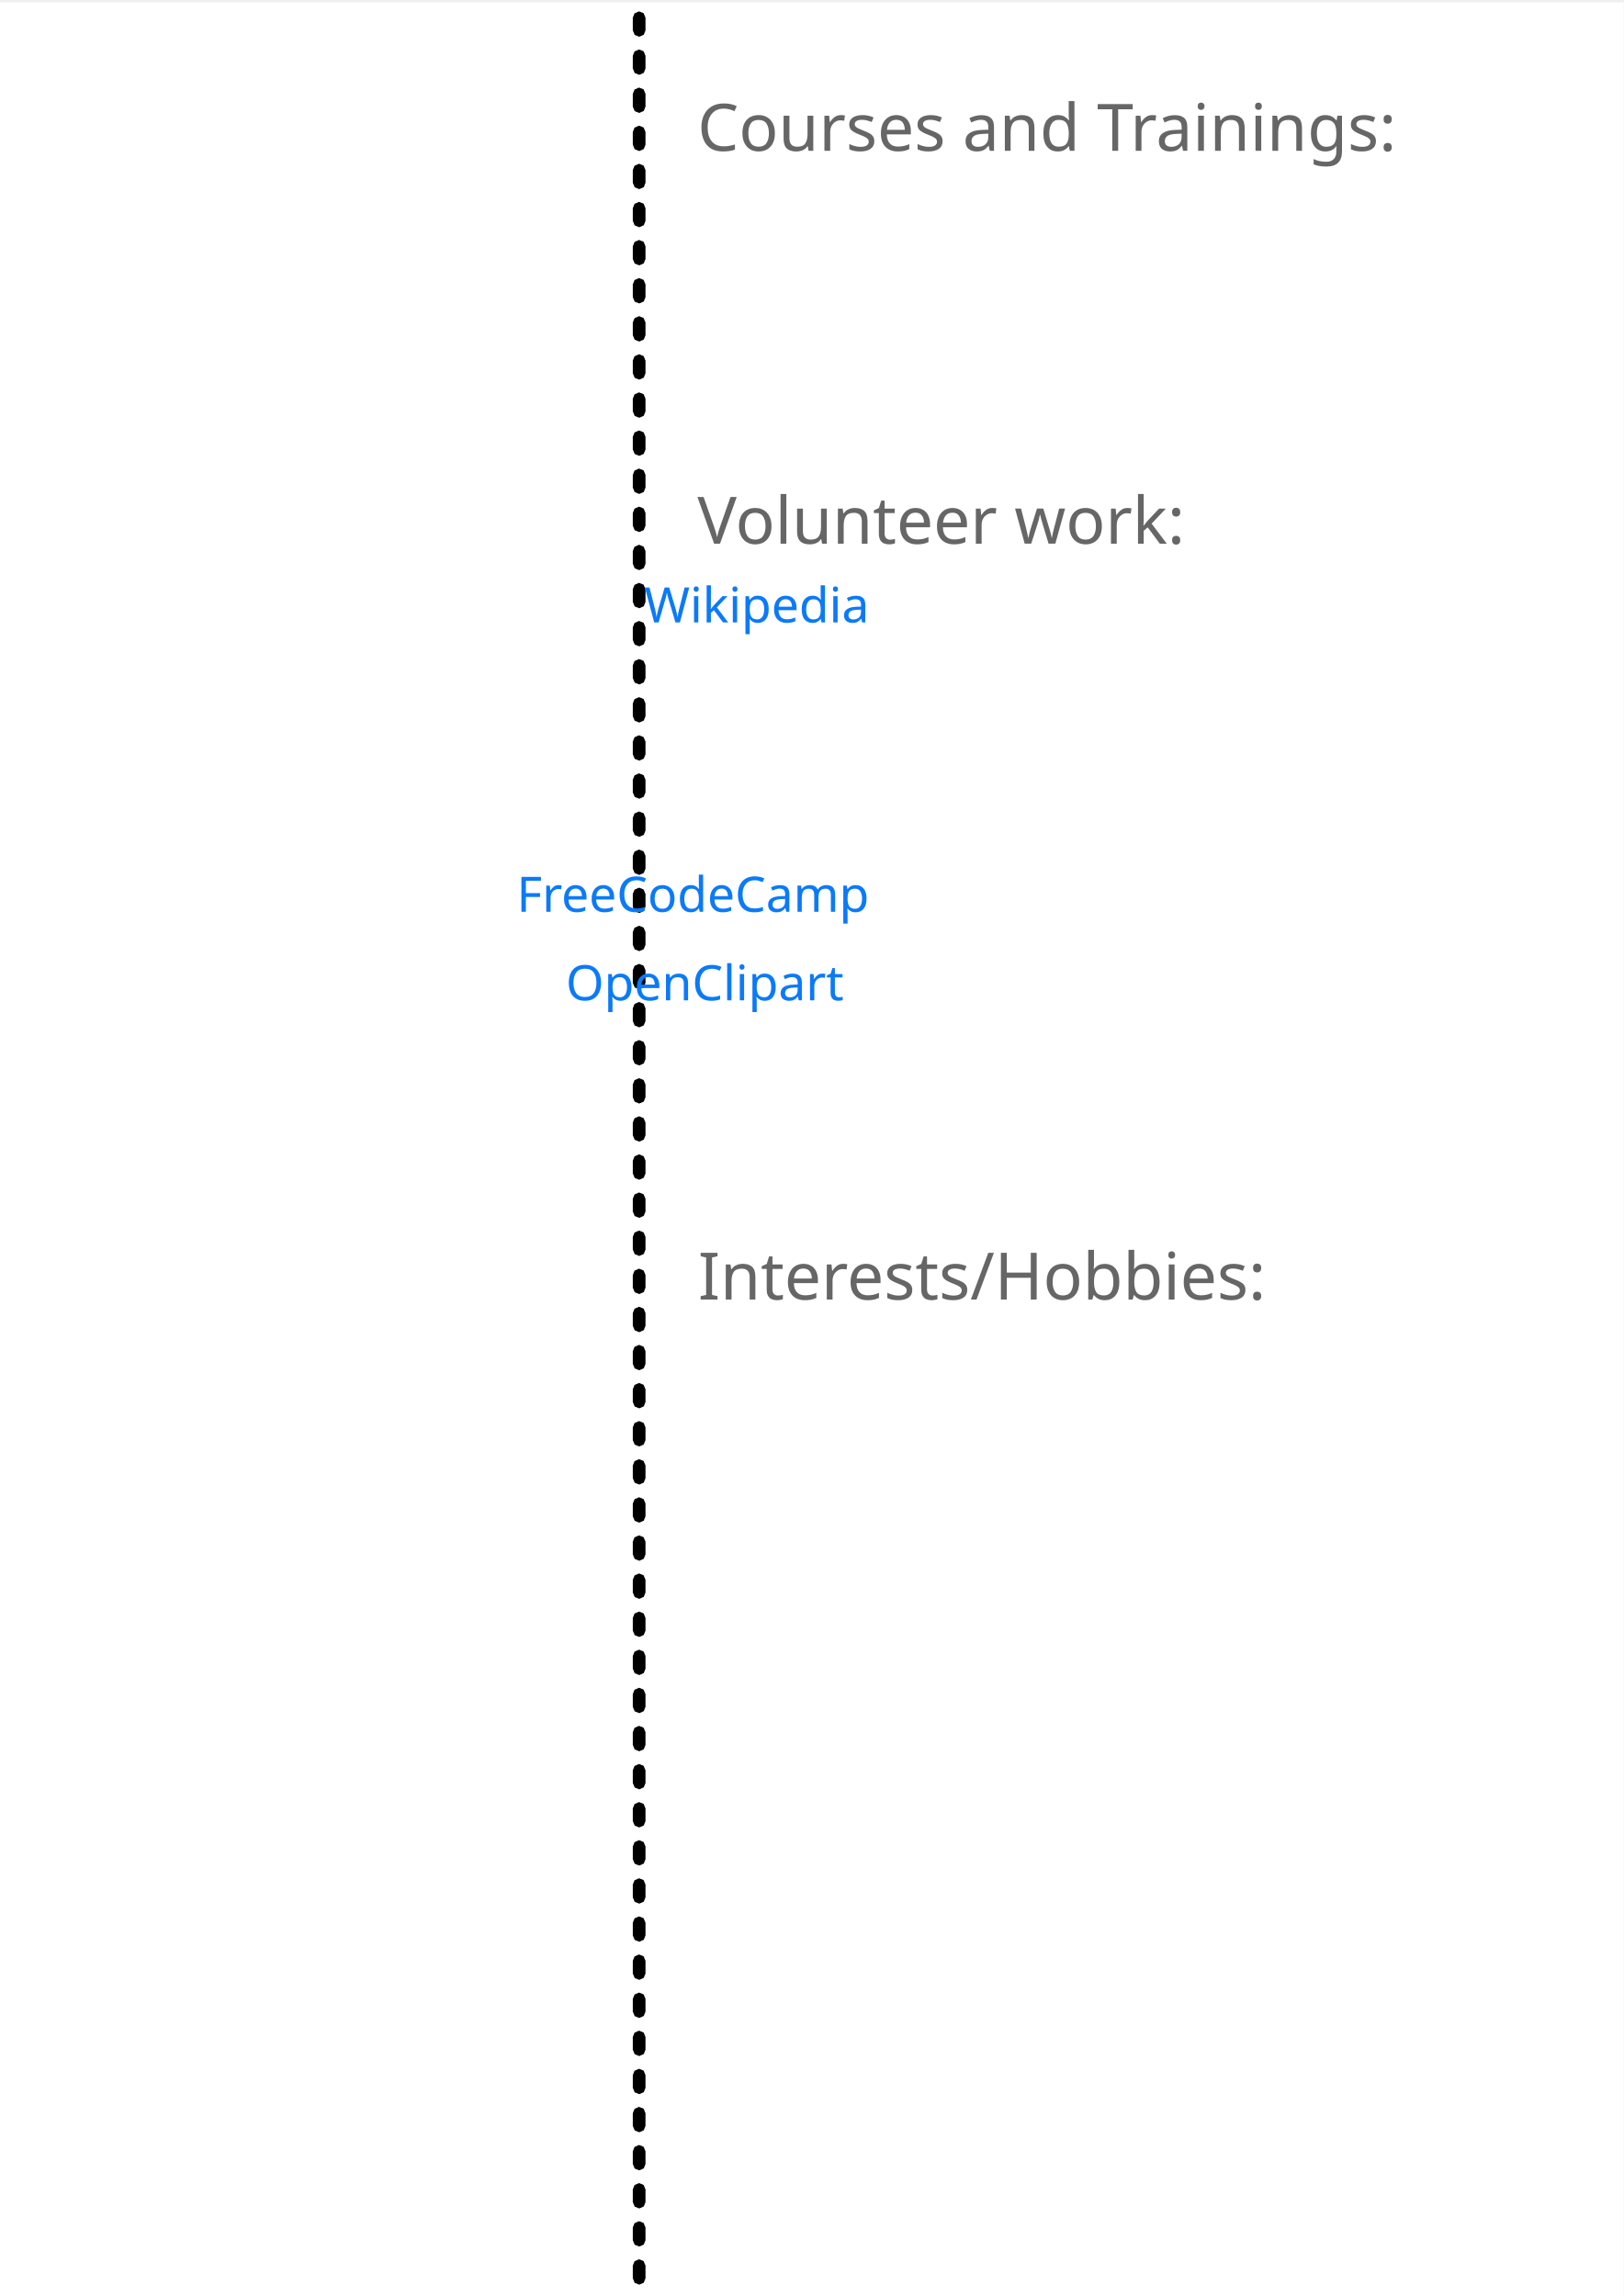
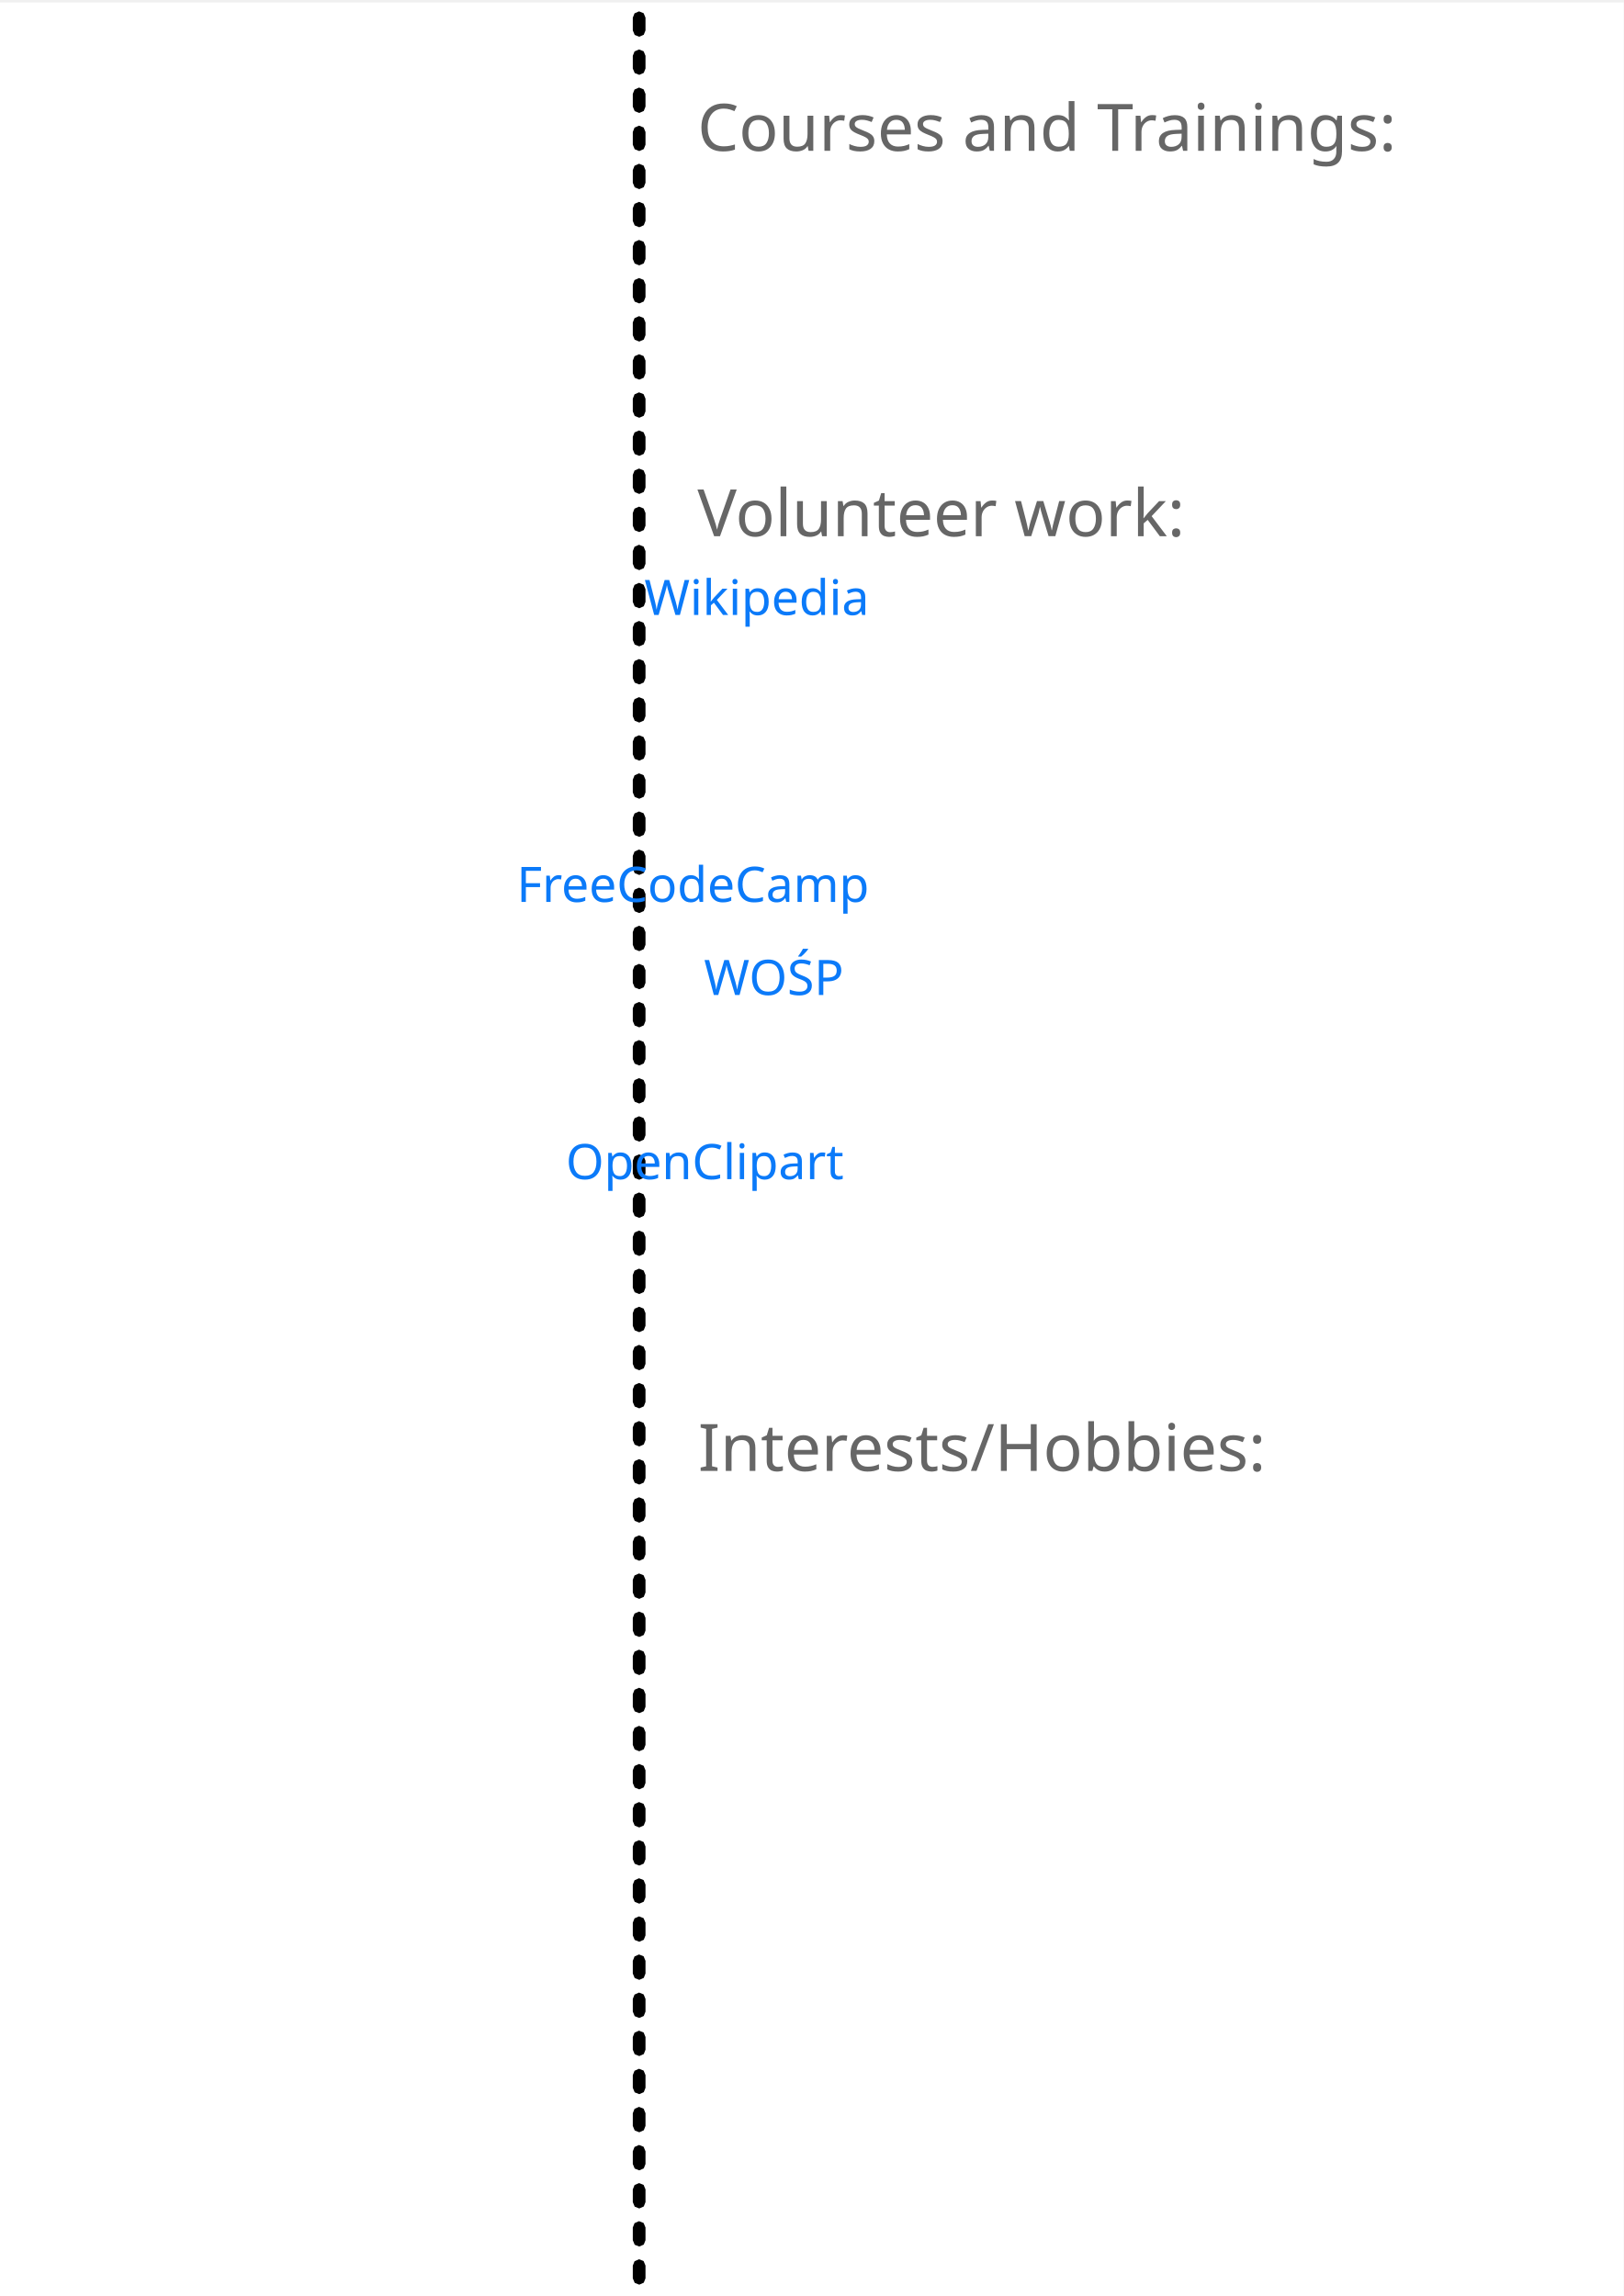
<svg xmlns="http://www.w3.org/2000/svg" width="744.094" height="1052.362" id="svg2" version="1.1">
  <defs id="defs4">
    <rect x="769.857" y="520.391" width="268.787" height="128.107" id="rect37309" />
    <rect x="767.466" y="511.441" width="121.149" height="120.361" id="rect34097" />
    <rect x="794.899" y="402.453" width="185.332" height="156.639" id="rect28571" />
    <rect x="769.857" y="520.391" width="258.229" height="56.646" id="rect87174" />
    <rect x="769.857" y="520.391" width="267.228" height="70.948" id="rect96908" />
    <rect x="769.857" y="520.391" width="269.163" height="62.235" id="rect14001" />
  </defs>
  <rect y="1.115" x="0" height="1052.362" width="744.094" id="rect4186" style="color:#000000;display:inline;overflow:visible;visibility:visible;fill:#ffffff;fill-opacity:1;fill-rule:nonzero;stroke:none;stroke-width:5.821;marker:none;enable-background:accumulate" />
  <path id="path3048" clip-path="none" d="m 290.789,6.112 -0.797,2 v 5.822 l 0.871,2.076 2.092,0.832 2.061,-0.908 0.797,-2 V 8.112 l -0.871,-2.076 -2.092,-0.834 z m 0,17.463 -0.797,2 v 5.822 l 0.871,2.076 2.092,0.834 2.061,-0.91 0.797,-2 v -5.822 l -0.871,-2.076 -2.092,-0.834 z m 0,17.463 -0.797,2 v 5.822 l 0.871,2.076 2.092,0.834 2.061,-0.91 0.797,-2 v -5.822 l -0.871,-2.076 -2.092,-0.834 z m 0,17.463 -0.797,2 v 5.822 l 0.871,2.076 2.092,0.834 2.061,-0.91 0.797,-2 v -5.822 l -0.871,-2.076 -2.092,-0.834 z m 0,17.463 -0.797,2 v 5.822 l 0.871,2.076 2.092,0.834 2.061,-0.91 0.797,-2 V 77.963 l -0.871,-2.076 -2.092,-0.834 z m 0,17.463 -0.797,2 v 5.822 l 0.871,2.076 2.092,0.834 2.061,-0.91 0.797,-2 v -5.822 l -0.871,-2.076 -2.092,-0.832 z m 0,17.463 -0.797,2.002 v 5.82 l 0.871,2.076 2.092,0.834 2.061,-0.91 0.797,-2 v -5.82 l -0.871,-2.078 -2.092,-0.832 z m 0,17.463 -0.797,2.002 v 5.82 l 0.871,2.076 2.092,0.834 2.061,-0.91 0.797,-2 v -5.82 l -0.871,-2.078 -2.092,-0.832 z m 0,17.463 -0.797,2.002 v 5.82 l 0.871,2.076 2.092,0.834 2.061,-0.91 0.797,-2 v -5.82 l -0.871,-2.078 -2.092,-0.832 z m 0,17.463 -0.797,2.002 v 5.82 l 0.871,2.076 2.092,0.834 2.061,-0.91 0.797,-2 v -5.82 l -0.871,-2.078 -2.092,-0.832 z m 0,17.463 -0.797,2.002 v 5.82 l 0.871,2.076 2.092,0.834 2.061,-0.91 0.797,-2 v -5.82 l -0.871,-2.078 -2.092,-0.832 z m 0,17.463 -0.797,2.002 v 5.82 l 0.871,2.076 2.092,0.834 2.061,-0.91 0.797,-2 v -5.82 l -0.871,-2.078 -2.092,-0.832 z m 0,17.465 -0.797,2 v 5.82 l 0.871,2.078 2.092,0.832 2.061,-0.908 0.797,-2.002 v -5.82 l -0.871,-2.076 -2.092,-0.834 z m 0,17.463 -0.797,2 v 5.82 l 0.871,2.078 2.092,0.832 2.061,-0.908 0.797,-2.002 v -5.82 l -0.871,-2.076 -2.092,-0.834 z m 0,17.463 -0.797,2 v 5.82 l 0.871,2.078 2.092,0.832 2.061,-0.908 0.797,-2.002 v -5.82 l -0.871,-2.076 -2.092,-0.834 z m 0,17.463 -0.797,2 v 5.82 l 0.871,2.078 2.092,0.832 2.061,-0.908 0.797,-2.002 v -5.82 l -0.871,-2.076 -2.092,-0.834 z m 0,17.463 -0.797,2 v 5.82 l 0.871,2.078 2.092,0.832 2.061,-0.908 0.797,-2.002 v -5.82 l -0.871,-2.076 -2.092,-0.834 z m 0,17.463 -0.797,2 v 5.82 l 0.871,2.078 2.092,0.832 2.061,-0.908 0.797,-2.002 v -5.82 l -0.871,-2.076 -2.092,-0.834 z m 0,17.463 -0.797,2 v 5.822 l 0.871,2.076 2.092,0.832 2.061,-0.908 0.797,-2 v -5.822 l -0.871,-2.076 -2.092,-0.834 z m 0,17.463 -0.797,2 v 5.822 l 0.871,2.076 2.092,0.834 2.061,-0.91 0.797,-2 v -5.822 l -0.871,-2.076 -2.092,-0.834 z m 0,17.463 -0.797,2 v 5.822 l 0.871,2.076 2.092,0.834 2.061,-0.91 0.797,-2 v -5.822 l -0.871,-2.076 -2.092,-0.834 z m 0,17.463 -0.797,2 v 5.822 l 0.871,2.076 2.092,0.834 2.061,-0.91 0.797,-2 v -5.822 l -0.871,-2.076 -2.092,-0.834 z m 0,17.463 -0.797,2 v 5.822 l 0.871,2.076 2.092,0.834 2.061,-0.91 0.797,-2 v -5.822 l -0.871,-2.076 -2.092,-0.834 z m 0,17.463 -0.797,2 v 5.822 l 0.871,2.076 2.092,0.834 2.061,-0.91 0.797,-2 v -5.822 l -0.871,-2.076 -2.092,-0.832 z m 0,17.463 -0.797,2.002 v 5.82 l 0.871,2.076 2.092,0.834 2.061,-0.91 0.797,-2 v -5.82 l -0.871,-2.078 -2.092,-0.832 z m 0,17.463 -0.797,2.002 v 5.82 l 0.871,2.076 2.092,0.834 2.061,-0.91 0.797,-2 v -5.82 l -0.871,-2.078 -2.092,-0.832 z m 0,17.463 -0.797,2.002 v 5.82 l 0.871,2.076 2.092,0.834 2.061,-0.91 0.797,-2 v -5.82 l -0.871,-2.078 -2.092,-0.832 z m 0,17.463 -0.797,2.002 v 5.82 l 0.871,2.076 2.092,0.834 2.061,-0.91 0.797,-2 v -5.82 l -0.871,-2.078 -2.092,-0.832 z m 0,17.463 -0.797,2.002 v 5.82 l 0.871,2.076 2.092,0.834 2.061,-0.91 0.797,-2 v -5.82 l -0.871,-2.078 -2.092,-0.832 z m 0,17.463 -0.797,2.002 v 5.82 l 0.871,2.076 2.092,0.834 2.061,-0.91 0.797,-2 v -5.82 l -0.871,-2.078 -2.092,-0.832 z m 0,17.465 -0.797,2 v 5.82 l 0.871,2.078 2.092,0.832 2.061,-0.908 0.797,-2.002 v -5.82 l -0.871,-2.076 -2.092,-0.834 z m 0,17.463 -0.797,2 v 5.82 l 0.871,2.078 2.092,0.832 2.061,-0.908 0.797,-2.002 v -5.82 l -0.871,-2.076 -2.092,-0.834 z m 0,17.463 -0.797,2 v 5.82 l 0.871,2.078 2.092,0.832 2.061,-0.908 0.797,-2.002 v -5.82 l -0.871,-2.076 -2.092,-0.834 z m 0,17.463 -0.797,2 v 5.82 l 0.871,2.078 2.092,0.832 2.061,-0.908 0.797,-2.002 v -5.82 l -0.871,-2.076 -2.092,-0.834 z m 0,17.463 -0.797,2 v 5.82 l 0.871,2.078 2.092,0.832 2.061,-0.908 0.797,-2.002 v -5.82 l -0.871,-2.076 -2.092,-0.834 z m 0,17.463 -0.797,2 v 5.82 l 0.871,2.078 2.092,0.832 2.061,-0.908 0.797,-2.002 v -5.82 l -0.871,-2.076 -2.092,-0.834 z m 0,17.463 -0.797,2 v 5.822 l 0.871,2.076 2.092,0.832 2.061,-0.908 0.797,-2 v -5.822 l -0.871,-2.076 -2.092,-0.834 z m 0,17.463 -0.797,2 v 5.822 l 0.871,2.076 2.092,0.834 2.061,-0.91 0.797,-2 v -5.822 l -0.871,-2.076 -2.092,-0.834 z m 0,17.463 -0.797,2 v 5.822 l 0.871,2.076 2.092,0.834 2.061,-0.91 0.797,-2 v -5.822 l -0.871,-2.076 -2.092,-0.834 z m 0,17.463 -0.797,2 v 5.822 l 0.871,2.076 2.092,0.834 2.061,-0.91 0.797,-2 v -5.822 l -0.871,-2.076 -2.092,-0.834 z m 0,17.463 -0.797,2 v 5.822 l 0.871,2.076 2.092,0.834 2.061,-0.91 0.797,-2 v -5.822 l -0.871,-2.076 -2.092,-0.834 z m 0,17.463 -0.797,2 v 5.822 l 0.871,2.076 2.092,0.834 2.061,-0.91 0.797,-2 v -5.822 l -0.871,-2.076 -2.092,-0.832 z m 0,17.463 -0.797,2.002 v 5.82 l 0.871,2.076 2.092,0.834 2.061,-0.91 0.797,-2 v -5.82 l -0.871,-2.078 -2.092,-0.832 z m 0,17.463 -0.797,2.002 v 5.82 l 0.871,2.076 2.092,0.834 2.061,-0.91 0.797,-2 v -5.82 l -0.871,-2.078 -2.092,-0.832 z m 0,17.463 -0.797,2.002 v 5.82 l 0.871,2.076 2.092,0.834 2.061,-0.91 0.797,-2 v -5.82 l -0.871,-2.078 -2.092,-0.832 z m 0,17.463 -0.797,2.002 v 5.82 l 0.871,2.076 2.092,0.834 2.061,-0.91 0.797,-2 v -5.82 l -0.871,-2.078 -2.092,-0.832 z m 0,17.463 -0.797,2.002 v 5.82 l 0.871,2.076 2.092,0.834 2.061,-0.91 0.797,-2 v -5.82 l -0.871,-2.078 -2.092,-0.832 z m 0,17.463 -0.797,2.002 v 5.82 l 0.871,2.076 2.092,0.834 2.061,-0.91 0.797,-2 v -5.82 l -0.871,-2.078 -2.092,-0.832 z m 0,17.465 -0.797,2 v 5.82 l 0.871,2.078 2.092,0.832 2.061,-0.908 0.797,-2.002 v -5.82 l -0.871,-2.076 -2.092,-0.834 z m 0,17.463 -0.797,2 v 5.82 l 0.871,2.078 2.092,0.832 2.061,-0.908 0.797,-2.002 v -5.82 l -0.871,-2.076 -2.092,-0.834 z m 0,17.463 -0.797,2 v 5.82 l 0.871,2.078 2.092,0.832 2.061,-0.908 0.797,-2.002 v -5.82 l -0.871,-2.076 -2.092,-0.834 z m 0,17.463 -0.797,2 v 5.82 l 0.871,2.078 2.092,0.832 2.061,-0.908 0.797,-2.002 v -5.82 l -0.871,-2.076 -2.092,-0.834 z m 0,17.463 -0.797,2 v 5.82 l 0.871,2.078 2.092,0.832 2.061,-0.908 0.797,-2.002 v -5.82 l -0.871,-2.076 -2.092,-0.834 z m 0,17.463 -0.797,2 v 5.82 l 0.871,2.078 2.092,0.832 2.061,-0.908 0.797,-2.002 v -5.82 l -0.871,-2.076 -2.092,-0.834 z m 0,17.463 -0.797,2 v 5.822 l 0.871,2.076 2.092,0.832 2.061,-0.908 0.797,-2 v -5.822 l -0.871,-2.076 -2.092,-0.834 z m 0,17.463 -0.797,2 v 5.822 l 0.871,2.076 2.092,0.834 2.061,-0.91 0.797,-2 v -5.822 l -0.871,-2.076 -2.092,-0.834 z m 0,17.463 -0.797,2 v 5.822 l 0.871,2.076 2.092,0.834 2.061,-0.91 0.797,-2 v -5.822 l -0.871,-2.076 -2.092,-0.834 z m 0,17.463 -0.797,2 v 5.822 l 0.871,2.076 2.092,0.834 2.061,-0.91 0.797,-2 v -5.822 l -0.871,-2.076 -2.092,-0.834 z m 0,17.463 -0.797,2 v 5.822 l 0.871,2.076 2.092,0.834 2.061,-0.91 0.797,-2 v -5.822 l -0.871,-2.076 -2.092,-0.834 z m 0,17.463 -0.797,2 v 5.822 l 0.871,2.076 2.092,0.834 2.061,-0.91 0.797,-2 v -5.822 l -0.871,-2.076 -2.092,-0.832 z" style="color:#000000;font-style:normal;font-variant:normal;font-weight:normal;font-stretch:normal;font-size:medium;line-height:normal;font-family:sans-serif;font-variant-ligatures:normal;font-variant-position:normal;font-variant-caps:normal;font-variant-numeric:normal;font-variant-alternates:normal;font-feature-settings:normal;text-indent:0;text-align:start;text-decoration:none;text-decoration-line:none;text-decoration-style:solid;text-decoration-color:#000000;letter-spacing:normal;word-spacing:normal;text-transform:none;writing-mode:lr-tb;direction:ltr;text-orientation:mixed;dominant-baseline:auto;baseline-shift:baseline;text-anchor:start;white-space:normal;shape-padding:0;clip-rule:nonzero;display:inline;overflow:visible;visibility:visible;opacity:1;isolation:auto;mix-blend-mode:normal;color-interpolation:sRGB;color-interpolation-filters:linearRGB;solid-color:#000000;solid-opacity:1;vector-effect:none;fill:#000000;fill-opacity:1;fill-rule:nonzero;stroke:none;stroke-width:5.821;stroke-linecap:round;stroke-linejoin:miter;stroke-miterlimit:4;stroke-dasharray:5.821, 11.642;stroke-dashoffset:0;stroke-opacity:1;color-rendering:auto;image-rendering:auto;shape-rendering:auto;text-rendering:auto;enable-background:accumulate" />
  <g transform="matrix(0.9350419,0,0,0.9350419,-120.9011,-83.61084)" id="g3112" />
-   <g transform="translate(0,-112.5671)" id="g930">
+   <g transform="translate(0,-34.01914)" id="g930">
    <text id="text2884" y="708.213" x="319.884" style="font-style:normal;font-variant:normal;font-weight:normal;font-stretch:normal;font-size:30px;font-family:'Bebas Neue';-inkscape-font-specification:'Bebas Neue';fill:#666666;fill-opacity:1;stroke:none" xml:space="preserve">
      <tspan y="708.213" x="319.884" id="tspan2886">Interests/Hobbies:</tspan>
    </text>
    <flowRoot xml:space="preserve" id="flowRoot3831" style="font-style:normal;font-variant:normal;font-weight:500;font-stretch:normal;font-size:12.527px;line-height:1.5;font-family:Bodonitown;-inkscape-font-specification:'Bodonitown Medium';fill:#000000;fill-opacity:1;stroke:none" transform="matrix(0.8210528,0,0,0.8210528,134.2876,483.4865)">
      <flowRegion id="flowRegion3833" style="line-height:1.5">
        <rect style="font-style:normal;font-variant:normal;font-weight:500;font-stretch:normal;font-size:12.527px;line-height:1.5;font-family:Bodonitown;-inkscape-font-specification:'Bodonitown Medium'" id="rect3835" width="315.64" height="173.904" x="392.235" y="295.076" />
      </flowRegion>
      <flowPara style="font-style:normal;font-variant:normal;font-weight:500;font-stretch:normal;font-size:12.527px;line-height:1.5;font-family:Bodonitown;-inkscape-font-specification:'Bodonitown Medium'" id="flowPara3256">Programming, Open Source, Logo and Logotype design, Mathematics, Photography, RPG, Comics and Graphic Novels, Manga, Anime, Fantasy and SF, Cyberpunk, Editing Wikipedii (mostly Polish), Knoledge sharing through technical writing and answerig programmig question on StackOverflow and Social Media (mosty  about JavaScript), SEO, Cybersecurty, Storytelling, Gamification.</flowPara>
    </flowRoot>
  </g>
  <g transform="translate(0,-650.9795)" id="g3223" />
  <flowRoot transform="matrix(0.9589772,0,0,0.9589772,243.9261,163.2276)" style="font-style:normal;font-variant:normal;font-weight:500;font-stretch:normal;font-size:9.733px;line-height:125%;font-family:Bodonitown;-inkscape-font-specification:'Bodonitown Medium';text-align:start;letter-spacing:0px;word-spacing:0px;writing-mode:lr-tb;text-anchor:start;fill:#666666;fill-opacity:1;stroke:none" id="flowRoot3137-3" xml:space="preserve">
    <flowRegion style="font-size:9.733px;fill:#666666" id="flowRegion3139-6">
      <rect style="font-style:normal;font-variant:normal;font-weight:500;font-stretch:normal;font-size:9.733px;font-family:Bodonitown;-inkscape-font-specification:'Bodonitown Medium';fill:#666666" y="900.003" x="64.894" height="35.304" width="490.787" id="rect3141-7" />
    </flowRegion>
    <flowPara id="flowPara2138">Created using Inkscape; (C) 2011-2024 Jakub T. Jankiewicz; CC-BY-SA 3.0; source: https://github.com/jcubic/cv</flowPara>
  </flowRoot>
  <flowRoot xml:space="preserve" id="flowRoot901" style="font-style:normal;font-variant:normal;font-weight:500;font-stretch:normal;font-size:12.527px;font-family:Bodonitown;-inkscape-font-specification:'Bodonitown Medium';fill:#000000;fill-opacity:1;stroke:none" transform="matrix(0.8210528,0,0,0.8210528,134.3699,-129.6824)">
    <flowRegion id="flowRegion897">
      <rect id="rect895" width="290.638" height="72.869" x="392.235" y="295.076" style="font-style:normal;font-variant:normal;font-weight:500;font-stretch:normal;font-size:12.527px;font-family:Bodonitown;-inkscape-font-specification:'Bodonitown Medium'" />
    </flowRegion>
    <flowPara style="font-style:normal;font-variant:normal;font-weight:500;font-stretch:normal;font-size:12.527px;font-family:Bodonitown;-inkscape-font-specification:'Bodonitown Medium'" id="flowPara899" />
  </flowRoot>
  <flowRoot transform="matrix(0.8210528,0,0,0.8210528,134.3699,-111.5521)" style="font-style:normal;font-variant:normal;font-weight:500;font-stretch:normal;font-size:12.527px;font-family:Bodonitown;-inkscape-font-specification:'Bodonitown Medium';fill:#000000;fill-opacity:1;stroke:none" id="flowRoot902" xml:space="preserve">
    <flowRegion id="flowRegion898">
      <rect style="font-style:normal;font-variant:normal;font-weight:500;font-stretch:normal;font-size:12.527px;font-family:Bodonitown;-inkscape-font-specification:'Bodonitown Medium'" y="295.076" x="392.235" height="72.869" width="290.638" id="rect896" />
    </flowRegion>
    <flowPara id="flowPara900" style="font-style:normal;font-variant:normal;font-weight:500;font-stretch:normal;font-size:12.527px;font-family:Bodonitown;-inkscape-font-specification:'Bodonitown Medium'" />
  </flowRoot>
  <flowRoot xml:space="preserve" id="flowRoot910" style="font-style:normal;font-variant:normal;font-weight:500;font-stretch:normal;font-size:12.527px;font-family:Bodonitown;-inkscape-font-specification:'Bodonitown Medium';fill:#000000;fill-opacity:1;stroke:none" transform="matrix(0.8210528,0,0,0.8210528,134.3699,-93.42171)">
    <flowRegion id="flowRegion906">
      <rect id="rect904" width="290.638" height="39.746" x="392.235" y="295.076" style="font-style:normal;font-variant:normal;font-weight:500;font-stretch:normal;font-size:12.527px;font-family:Bodonitown;-inkscape-font-specification:'Bodonitown Medium'" />
    </flowRegion>
    <flowPara style="font-style:normal;font-variant:normal;font-weight:500;font-stretch:normal;font-size:12.527px;font-family:Bodonitown;-inkscape-font-specification:'Bodonitown Medium'" id="flowPara908" />
  </flowRoot>
  <flowRoot transform="matrix(0.8210528,0,0,0.8210528,134.3699,47.44997)" style="font-style:normal;font-variant:normal;font-weight:500;font-stretch:normal;font-size:12.527px;font-family:Bodonitown;-inkscape-font-specification:'Bodonitown Medium';fill:#000000;fill-opacity:1;stroke:none" id="flowRoot980" xml:space="preserve">
    <flowRegion id="flowRegion976">
      <rect style="font-style:normal;font-variant:normal;font-weight:500;font-stretch:normal;font-size:12.527px;font-family:Bodonitown;-inkscape-font-specification:'Bodonitown Medium'" y="295.076" x="392.235" height="72.869" width="290.638" id="rect974" />
    </flowRegion>
    <flowPara id="flowPara978" style="font-style:normal;font-variant:normal;font-weight:500;font-stretch:normal;font-size:12.527px;font-family:Bodonitown;-inkscape-font-specification:'Bodonitown Medium'" />
  </flowRoot>
  <flowRoot xml:space="preserve" id="flowRoot883" style="font-style:normal;font-variant:normal;font-weight:500;font-stretch:normal;font-size:12.527px;font-family:Bodonitown;-inkscape-font-specification:'Bodonitown Medium';fill:#000000;fill-opacity:1;stroke:none" transform="matrix(0.8210528,0,0,0.8210528,134.3699,65.58031)">
    <flowRegion id="flowRegion879">
      <rect id="rect877" width="290.638" height="72.869" x="392.235" y="295.076" style="font-style:normal;font-variant:normal;font-weight:500;font-stretch:normal;font-size:12.527px;font-family:Bodonitown;-inkscape-font-specification:'Bodonitown Medium'" />
    </flowRegion>
    <flowPara style="font-style:normal;font-variant:normal;font-weight:500;font-stretch:normal;font-size:12.527px;font-family:Bodonitown;-inkscape-font-specification:'Bodonitown Medium'" id="flowPara881" />
  </flowRoot>
  <flowRoot transform="matrix(0.8210528,0,0,0.8210528,134.3699,278.1789)" style="font-style:normal;font-variant:normal;font-weight:500;font-stretch:normal;font-size:12.527px;font-family:Bodonitown;-inkscape-font-specification:'Bodonitown Medium';fill:#000000;fill-opacity:1;stroke:none" id="flowRoot1010" xml:space="preserve">
    <flowRegion id="flowRegion1000">
      <rect style="font-style:normal;font-variant:normal;font-weight:500;font-stretch:normal;font-size:12.527px;font-family:Bodonitown;-inkscape-font-specification:'Bodonitown Medium';stroke-width:1" y="295.076" x="392.235" height="134.148" width="338.819" id="rect998" />
    </flowRegion>
    <flowPara style="font-style:normal;font-variant:normal;font-weight:normal;font-stretch:normal;font-size:12.527px;font-family:Arial;-inkscape-font-specification:Arial" id="flowPara31365" />
  </flowRoot>
  <text xml:space="preserve" id="text34095" style="font-size:28px;line-height:1.25;font-family:STIX;-inkscape-font-specification:STIX;letter-spacing:0px;word-spacing:0px;white-space:pre;shape-inside:url(#rect34097);display:inline" />
  <g id="g25303" transform="translate(0,-10.4565)" />
  <g id="g39">
    <text xml:space="preserve" style="font-style:normal;font-variant:normal;font-weight:normal;font-stretch:normal;font-size:30px;font-family:'Bebas Neue';-inkscape-font-specification:'Bebas Neue';fill:#666666;fill-opacity:1;stroke:none" x="319.612" y="69.127" id="text2888">
      <tspan id="tspan2890" x="319.612" y="69.127">Courses and Trainings:</tspan>
    </text>
    <flowRoot transform="matrix(0.8210528,0,0,0.8210528,134.5459,-157.8795)" style="font-style:normal;font-variant:normal;font-weight:500;font-stretch:normal;font-size:12.527px;font-family:Bodonitown;-inkscape-font-specification:'Bodonitown Medium';fill:#000000;fill-opacity:1;stroke:none" id="flowRoot1010-1" xml:space="preserve">
      <flowRegion id="flowRegion1000-8">
        <rect style="font-style:normal;font-variant:normal;font-weight:500;font-stretch:normal;font-size:12.527px;font-family:Bodonitown;-inkscape-font-specification:'Bodonitown Medium';stroke-width:1" y="295.076" x="392.235" height="159.66" width="290.638" id="rect998-7" />
      </flowRegion>
      <flowPara id="flowPara944" style="font-style:normal;font-variant:normal;font-weight:500;font-stretch:normal;font-size:12.527px;font-family:Bodonitown;-inkscape-font-specification:'Bodonitown Medium'">Kurs Reacta - DevMastry</flowPara>
      <flowPara style="font-style:normal;font-variant:normal;font-weight:500;font-stretch:normal;font-size:12.527px;font-family:Bodonitown;-inkscape-font-specification:'Bodonitown Medium'" id="flowPara3">Akademia Mentora: mentoring i programy mentoringowe w praktyce</flowPara>
      <flowPara style="font-style:normal;font-variant:normal;font-weight:500;font-stretch:normal;font-size:12.527px;font-family:Bodonitown;-inkscape-font-specification:'Bodonitown Medium'" id="flowPara489">Trainer course – IT trainer</flowPara>
      <flowPara style="font-style:normal;font-variant:normal;font-weight:500;font-stretch:normal;font-size:12.527px;font-family:Bodonitown;-inkscape-font-specification:'Bodonitown Medium'" id="flowPara4">Train the Trainer</flowPara>
      <flowPara style="font-style:normal;font-variant:normal;font-weight:500;font-stretch:normal;font-size:12.527px;font-family:Bodonitown;-inkscape-font-specification:'Bodonitown Medium'" id="flowPara5">SEO + Content + Link Building</flowPara>
      <flowPara style="font-style:normal;font-variant:normal;font-weight:500;font-stretch:normal;font-size:12.527px;font-family:Bodonitown;-inkscape-font-specification:'Bodonitown Medium'" id="flowPara6">Optimized Content Marketing</flowPara>
    </flowRoot>
  </g>
  <flowRoot xml:space="preserve" id="flowRoot3137" style="font-style:normal;font-variant:normal;font-weight:500;font-stretch:normal;font-size:10px;line-height:125%;font-family:Bodonitown;-inkscape-font-specification:'Bodonitown Medium';font-variation-settings:normal;text-align:start;letter-spacing:0px;word-spacing:0px;writing-mode:lr-tb;text-anchor:start;vector-effect:none;fill:#666666;fill-opacity:1;stroke:none;stroke-width:0.959;stroke-linecap:butt;stroke-linejoin:miter;stroke-miterlimit:4;stroke-dasharray:none;stroke-dashoffset:0;stroke-opacity:1;-inkscape-stroke:none;stop-color:#000000" transform="translate(-22.07053,0.8085611)">
    <flowRegion id="flowRegion3139" style="font-variation-settings:normal;vector-effect:none;fill:#666666;fill-opacity:1;stroke:none;stroke-width:0.959;stroke-linecap:butt;stroke-linejoin:miter;stroke-miterlimit:4;stroke-dasharray:none;stroke-dashoffset:0;stroke-opacity:1;-inkscape-stroke:none;stop-color:#000000;stop-opacity:1">
      <rect id="rect3141" width="214.216" height="239.12" x="64.894" y="900.003" style="font-style:normal;font-variant:normal;font-weight:500;font-stretch:normal;font-size:10px;font-family:Bodonitown;-inkscape-font-specification:'Bodonitown Medium';font-variation-settings:normal;vector-effect:none;fill:#666666;fill-opacity:1;stroke:none;stroke-width:0.959;stroke-linecap:butt;stroke-linejoin:miter;stroke-miterlimit:4;stroke-dasharray:none;stroke-dashoffset:0;stroke-opacity:1;-inkscape-stroke:none;stop-color:#000000;stop-opacity:1" />
    </flowRegion>
    <flowPara id="flowPara3143">Wyrażam zgodę na przetwarzanie moich danych osobowych dla potrzeb niezbędnych do realizacji procesu rekrutacji (zgodnie z ustawą z dnia 10 maja 2018 roku o ochronie danych osobowych (Dz. Ustaw z 2018, poz. 1000) oraz zgodnie z Rozporządzeniem Parlamentu Europejskiego i Rady (UE) 2016/679 z dnia 27 kwietnia 2016 r. w sprawie ochrony osób fizycznych w związku z przetwarzaniem danych osobowych i w sprawie swobodnego przepływu takich danych oraz uchylenia dyrektywy 95/46/WE (RODO).</flowPara>
  </flowRoot>
-   <g id="g40" transform="translate(0,-1.925655)">
-     <text xml:space="preserve" style="font-style:normal;font-variant:normal;font-weight:normal;font-stretch:normal;font-size:30px;font-family:'Bebas Neue';-inkscape-font-specification:'Bebas Neue';fill:#666666;fill-opacity:1;stroke:none" x="319.612" y="251.133" id="text25">
-       <tspan id="tspan25" x="319.612" y="251.133">Volunteer work:</tspan>
+   <g id="g8" transform="translate(0,-3.426047)">
+     <text xml:space="preserve" style="font-style:normal;font-variant:normal;font-weight:normal;font-stretch:normal;font-size:30px;font-family:'Bebas Neue';-inkscape-font-specification:'Bebas Neue';fill:#666666;fill-opacity:1;stroke:none" x="319.612" y="249.207" id="text25">
+       <tspan id="tspan25" x="319.612" y="249.207">Volunteer work:</tspan>
    </text>
-     <g id="g1014" transform="translate(0.17597,82.24806)">
+     <g id="g1014" transform="translate(0.17597,80.32241)">
      <text xml:space="preserve" style="font-style:normal;font-variant:normal;font-weight:normal;font-stretch:normal;font-size:22.441px;font-family:'Bebas Neue';-inkscape-font-specification:'Bebas Neue';text-align:end;text-anchor:end;fill:#0b7af9;fill-opacity:1;stroke:none;stroke-width:0.935" x="439.015" y="204.972" id="text1144">
        <tspan x="439.015" y="204.972" id="tspan23584">Wikipedia</tspan>
      </text>
      <flowRoot xml:space="preserve" id="flowRoot1140" style="font-style:normal;font-variant:normal;font-weight:500;font-stretch:normal;font-size:12.527px;line-height:1.6;font-family:Bodonitown;-inkscape-font-specification:'Bodonitown Medium';fill:#000000;fill-opacity:1;stroke:none" transform="matrix(0.8210528,0,0,0.8210528,134.3699,-55.45315)">
        <flowRegion id="flowRegion1136" style="line-height:1.6">
          <rect id="rect1134" width="290.638" height="154.241" x="392.235" y="295.076" style="font-style:normal;font-variant:normal;font-weight:500;font-stretch:normal;font-size:12.527px;line-height:1.6;font-family:Bodonitown;-inkscape-font-specification:'Bodonitown Medium';stroke-width:1" />
        </flowRegion>
        <flowPara style="font-style:normal;font-variant:normal;font-weight:500;font-stretch:normal;font-size:12.527px;line-height:1.6;font-family:Bodonitown;-inkscape-font-specification:'Bodonitown Medium'" id="flowPara1154">I'm newcomers mentor and Wiki Trainer on Polish Wikipedia. I'm help beginners by answering questions, and monitoring assigned users if they don't need any help even if they don't ask for this specifically. Conducting Online and on-site Training about Copyright, Creative Commons, and Wikimedia Commons.</flowPara>
      </flowRoot>
      <flowRoot transform="matrix(0.8210528,0,0,0.8210528,134.3699,-40.08177)" style="font-style:normal;font-variant:normal;font-weight:500;font-stretch:normal;font-size:12.527px;font-family:Bodonitown;-inkscape-font-specification:'Bodonitown Medium';fill:#000000;fill-opacity:1;stroke:none" id="flowRoot980-0" xml:space="preserve">
        <flowRegion id="flowRegion976-9">
          <rect style="font-style:normal;font-variant:normal;font-weight:500;font-stretch:normal;font-size:12.527px;font-family:Bodonitown;-inkscape-font-specification:'Bodonitown Medium'" y="295.076" x="392.235" height="72.869" width="290.638" id="rect974-3" />
        </flowRegion>
        <flowPara id="flowPara978-6" style="font-style:normal;font-variant:normal;font-weight:500;font-stretch:normal;font-size:12.527px;font-family:Bodonitown;-inkscape-font-specification:'Bodonitown Medium'" />
      </flowRoot>
      <flowRoot xml:space="preserve" id="flowRoot883-0" style="font-style:normal;font-variant:normal;font-weight:500;font-stretch:normal;font-size:12.527px;font-family:Bodonitown;-inkscape-font-specification:'Bodonitown Medium';fill:#000000;fill-opacity:1;stroke:none" transform="matrix(0.8210528,0,0,0.8210528,134.3699,-21.95142)">
        <flowRegion id="flowRegion879-6">
          <rect id="rect877-2" width="290.638" height="72.869" x="392.235" y="295.076" style="font-style:normal;font-variant:normal;font-weight:500;font-stretch:normal;font-size:12.527px;font-family:Bodonitown;-inkscape-font-specification:'Bodonitown Medium'" />
        </flowRegion>
        <flowPara style="font-style:normal;font-variant:normal;font-weight:500;font-stretch:normal;font-size:12.527px;font-family:Bodonitown;-inkscape-font-specification:'Bodonitown Medium'" id="flowPara881-6" />
      </flowRoot>
    </g>
-     <g id="g32" transform="translate(0.17597,255.4516)">
+     <g id="g32" transform="translate(0.17597,254.5095)">
      <g id="g36">
        <text xml:space="preserve" style="font-style:normal;font-variant:normal;font-weight:normal;font-stretch:normal;font-size:22.441px;font-family:'Bebas Neue';-inkscape-font-specification:'Bebas Neue';text-align:end;text-anchor:end;fill:#0b7af9;fill-opacity:1;stroke:none;stroke-width:0.935" x="439.015" y="204.972" id="text30">
-           <tspan x="439.015" y="204.972" id="tspan30">OpenClipart</tspan>
+           <tspan x="439.015" y="204.972" id="tspan30">WOŚP</tspan>
        </text>
        <flowRoot xml:space="preserve" id="flowRoot30" style="font-style:normal;font-variant:normal;font-weight:500;font-stretch:normal;font-size:12.527px;line-height:1.6;font-family:Bodonitown;-inkscape-font-specification:'Bodonitown Medium';fill:#000000;fill-opacity:1;stroke:none" transform="matrix(0.8210528,0,0,0.8210528,134.3699,-55.45315)">
          <flowRegion id="flowRegion30" style="line-height:1.6">
            <rect id="rect30" width="290.638" height="154.241" x="392.235" y="295.076" style="font-style:normal;font-variant:normal;font-weight:500;font-stretch:normal;font-size:12.527px;line-height:1.6;font-family:Bodonitown;-inkscape-font-specification:'Bodonitown Medium';stroke-width:1" />
          </flowRegion>
-           <flowPara style="font-style:normal;font-variant:normal;font-weight:500;font-stretch:normal;font-size:12.527px;line-height:1.6;font-family:Bodonitown;-inkscape-font-specification:'Bodonitown Medium'" id="flowPara30">I was member of openclipart.org website since 2006, creating public domain vector artwork. Later joined as a volunteer, working on the website, which used AikiFramework. In-database widget based Content Management Framework.</flowPara>
+           <flowPara style="font-style:normal;font-variant:normal;font-weight:500;font-stretch:normal;font-size:12.527px;line-height:1.6;font-family:Bodonitown;-inkscape-font-specification:'Bodonitown Medium'" id="flowPara30">I was conducting a training with fundametals of programming in JavaScript put on an action for WOŚP Charity. The course was about creative coding with p5.js library.</flowPara>
        </flowRoot>
      </g>
      <flowRoot transform="matrix(0.8210528,0,0,0.8210528,134.3699,-40.08177)" style="font-style:normal;font-variant:normal;font-weight:500;font-stretch:normal;font-size:12.527px;font-family:Bodonitown;-inkscape-font-specification:'Bodonitown Medium';fill:#000000;fill-opacity:1;stroke:none" id="flowRoot31" xml:space="preserve">
        <flowRegion id="flowRegion31">
          <rect style="font-style:normal;font-variant:normal;font-weight:500;font-stretch:normal;font-size:12.527px;font-family:Bodonitown;-inkscape-font-specification:'Bodonitown Medium'" y="295.076" x="392.235" height="72.869" width="290.638" id="rect31" />
        </flowRegion>
        <flowPara id="flowPara31" style="font-style:normal;font-variant:normal;font-weight:500;font-stretch:normal;font-size:12.527px;font-family:Bodonitown;-inkscape-font-specification:'Bodonitown Medium'" />
      </flowRoot>
      <flowRoot xml:space="preserve" id="flowRoot32" style="font-style:normal;font-variant:normal;font-weight:500;font-stretch:normal;font-size:12.527px;font-family:Bodonitown;-inkscape-font-specification:'Bodonitown Medium';fill:#000000;fill-opacity:1;stroke:none" transform="matrix(0.8210528,0,0,0.8210528,134.3699,-21.95142)">
        <flowRegion id="flowRegion32">
          <rect id="rect32" width="290.638" height="72.869" x="392.235" y="295.076" style="font-style:normal;font-variant:normal;font-weight:500;font-stretch:normal;font-size:12.527px;font-family:Bodonitown;-inkscape-font-specification:'Bodonitown Medium'" />
        </flowRegion>
        <flowPara style="font-style:normal;font-variant:normal;font-weight:500;font-stretch:normal;font-size:12.527px;font-family:Bodonitown;-inkscape-font-specification:'Bodonitown Medium'" id="flowPara32" />
      </flowRoot>
    </g>
-     <g id="g35" transform="translate(0.17597,214.8849)">
+     <g id="g35" transform="translate(0.17597,211.8465)">
      <text xml:space="preserve" style="font-style:normal;font-variant:normal;font-weight:normal;font-stretch:normal;font-size:22.441px;font-family:'Bebas Neue';-inkscape-font-specification:'Bebas Neue';text-align:end;text-anchor:end;fill:#0b7af9;fill-opacity:1;stroke:none;stroke-width:0.935" x="439.015" y="204.972" id="text32">
        <tspan x="439.015" y="204.972" id="tspan32">FreeCodeCamp</tspan>
      </text>
      <flowRoot xml:space="preserve" id="flowRoot33" style="font-style:normal;font-variant:normal;font-weight:500;font-stretch:normal;font-size:12.527px;line-height:1.6;font-family:Bodonitown;-inkscape-font-specification:'Bodonitown Medium';fill:#000000;fill-opacity:1;stroke:none" transform="matrix(0.8210528,0,0,0.8210528,134.3699,-55.45315)">
        <flowRegion id="flowRegion33" style="line-height:1.6">
          <rect id="rect33" width="290.638" height="154.241" x="392.235" y="295.076" style="font-style:normal;font-variant:normal;font-weight:500;font-stretch:normal;font-size:12.527px;line-height:1.6;font-family:Bodonitown;-inkscape-font-specification:'Bodonitown Medium';stroke-width:1" />
        </flowRegion>
        <flowPara style="font-style:normal;font-variant:normal;font-weight:500;font-stretch:normal;font-size:12.527px;line-height:1.6;font-family:Bodonitown;-inkscape-font-specification:'Bodonitown Medium'" id="flowPara33">Writing technical articles and sharing knowledge.</flowPara>
      </flowRoot>
      <flowRoot transform="matrix(0.8210528,0,0,0.8210528,134.3699,-40.08177)" style="font-style:normal;font-variant:normal;font-weight:500;font-stretch:normal;font-size:12.527px;font-family:Bodonitown;-inkscape-font-specification:'Bodonitown Medium';fill:#000000;fill-opacity:1;stroke:none" id="flowRoot34" xml:space="preserve">
        <flowRegion id="flowRegion34">
          <rect style="font-style:normal;font-variant:normal;font-weight:500;font-stretch:normal;font-size:12.527px;font-family:Bodonitown;-inkscape-font-specification:'Bodonitown Medium'" y="295.076" x="392.235" height="72.869" width="290.638" id="rect34" />
        </flowRegion>
        <flowPara id="flowPara34" style="font-style:normal;font-variant:normal;font-weight:500;font-stretch:normal;font-size:12.527px;font-family:Bodonitown;-inkscape-font-specification:'Bodonitown Medium'" />
      </flowRoot>
      <flowRoot xml:space="preserve" id="flowRoot35" style="font-style:normal;font-variant:normal;font-weight:500;font-stretch:normal;font-size:12.527px;font-family:Bodonitown;-inkscape-font-specification:'Bodonitown Medium';fill:#000000;fill-opacity:1;stroke:none" transform="matrix(0.8210528,0,0,0.8210528,134.3699,-21.95142)">
        <flowRegion id="flowRegion35">
          <rect id="rect35" width="290.638" height="72.869" x="392.235" y="295.076" style="font-style:normal;font-variant:normal;font-weight:500;font-stretch:normal;font-size:12.527px;font-family:Bodonitown;-inkscape-font-specification:'Bodonitown Medium'" />
        </flowRegion>
        <flowPara style="font-style:normal;font-variant:normal;font-weight:500;font-stretch:normal;font-size:12.527px;font-family:Bodonitown;-inkscape-font-specification:'Bodonitown Medium'" id="flowPara35" />
      </flowRoot>
    </g>
+     <g id="g7" transform="translate(0.17597,338.9261)">
+       <g id="g1">
+         <text xml:space="preserve" style="font-style:normal;font-variant:normal;font-weight:normal;font-stretch:normal;font-size:22.441px;font-family:'Bebas Neue';-inkscape-font-specification:'Bebas Neue';text-align:end;text-anchor:end;fill:#0b7af9;fill-opacity:1;stroke:none;stroke-width:0.935" x="439.015" y="204.972" id="text1">
+           <tspan x="439.015" y="204.972" id="tspan1">OpenClipart</tspan>
+         </text>
+         <flowRoot xml:space="preserve" id="flowRoot1" style="font-style:normal;font-variant:normal;font-weight:500;font-stretch:normal;font-size:12.527px;line-height:1.6;font-family:Bodonitown;-inkscape-font-specification:'Bodonitown Medium';fill:#000000;fill-opacity:1;stroke:none" transform="matrix(0.8210528,0,0,0.8210528,134.3699,-55.45315)">
+           <flowRegion id="flowRegion1" style="line-height:1.6">
+             <rect id="rect1" width="290.638" height="154.241" x="392.235" y="295.076" style="font-style:normal;font-variant:normal;font-weight:500;font-stretch:normal;font-size:12.527px;line-height:1.6;font-family:Bodonitown;-inkscape-font-specification:'Bodonitown Medium';stroke-width:1" />
+           </flowRegion>
+           <flowPara style="font-style:normal;font-variant:normal;font-weight:500;font-stretch:normal;font-size:12.527px;line-height:1.6;font-family:Bodonitown;-inkscape-font-specification:'Bodonitown Medium'" id="flowPara1">I was member of openclipart.org website since 2006, creating public domain vector artwork. Later joined as a volunteer, working on the website, which used AikiFramework. In-database widget based Content Management Framework.</flowPara>
+         </flowRoot>
+       </g>
+       <flowRoot transform="matrix(0.8210528,0,0,0.8210528,134.3699,-40.08177)" style="font-style:normal;font-variant:normal;font-weight:500;font-stretch:normal;font-size:12.527px;font-family:Bodonitown;-inkscape-font-specification:'Bodonitown Medium';fill:#000000;fill-opacity:1;stroke:none" id="flowRoot2" xml:space="preserve">
+         <flowRegion id="flowRegion2">
+           <rect style="font-style:normal;font-variant:normal;font-weight:500;font-stretch:normal;font-size:12.527px;font-family:Bodonitown;-inkscape-font-specification:'Bodonitown Medium'" y="295.076" x="392.235" height="72.869" width="290.638" id="rect2" />
+         </flowRegion>
+         <flowPara id="flowPara2" style="font-style:normal;font-variant:normal;font-weight:500;font-stretch:normal;font-size:12.527px;font-family:Bodonitown;-inkscape-font-specification:'Bodonitown Medium'" />
+       </flowRoot>
+       <flowRoot xml:space="preserve" id="flowRoot7" style="font-style:normal;font-variant:normal;font-weight:500;font-stretch:normal;font-size:12.527px;font-family:Bodonitown;-inkscape-font-specification:'Bodonitown Medium';fill:#000000;fill-opacity:1;stroke:none" transform="matrix(0.8210528,0,0,0.8210528,134.3699,-21.95142)">
+         <flowRegion id="flowRegion3">
+           <rect id="rect3" width="290.638" height="72.869" x="392.235" y="295.076" style="font-style:normal;font-variant:normal;font-weight:500;font-stretch:normal;font-size:12.527px;font-family:Bodonitown;-inkscape-font-specification:'Bodonitown Medium'" />
+         </flowRegion>
+         <flowPara style="font-style:normal;font-variant:normal;font-weight:500;font-stretch:normal;font-size:12.527px;font-family:Bodonitown;-inkscape-font-specification:'Bodonitown Medium'" id="flowPara7" />
+       </flowRoot>
+     </g>
  </g>
</svg>
